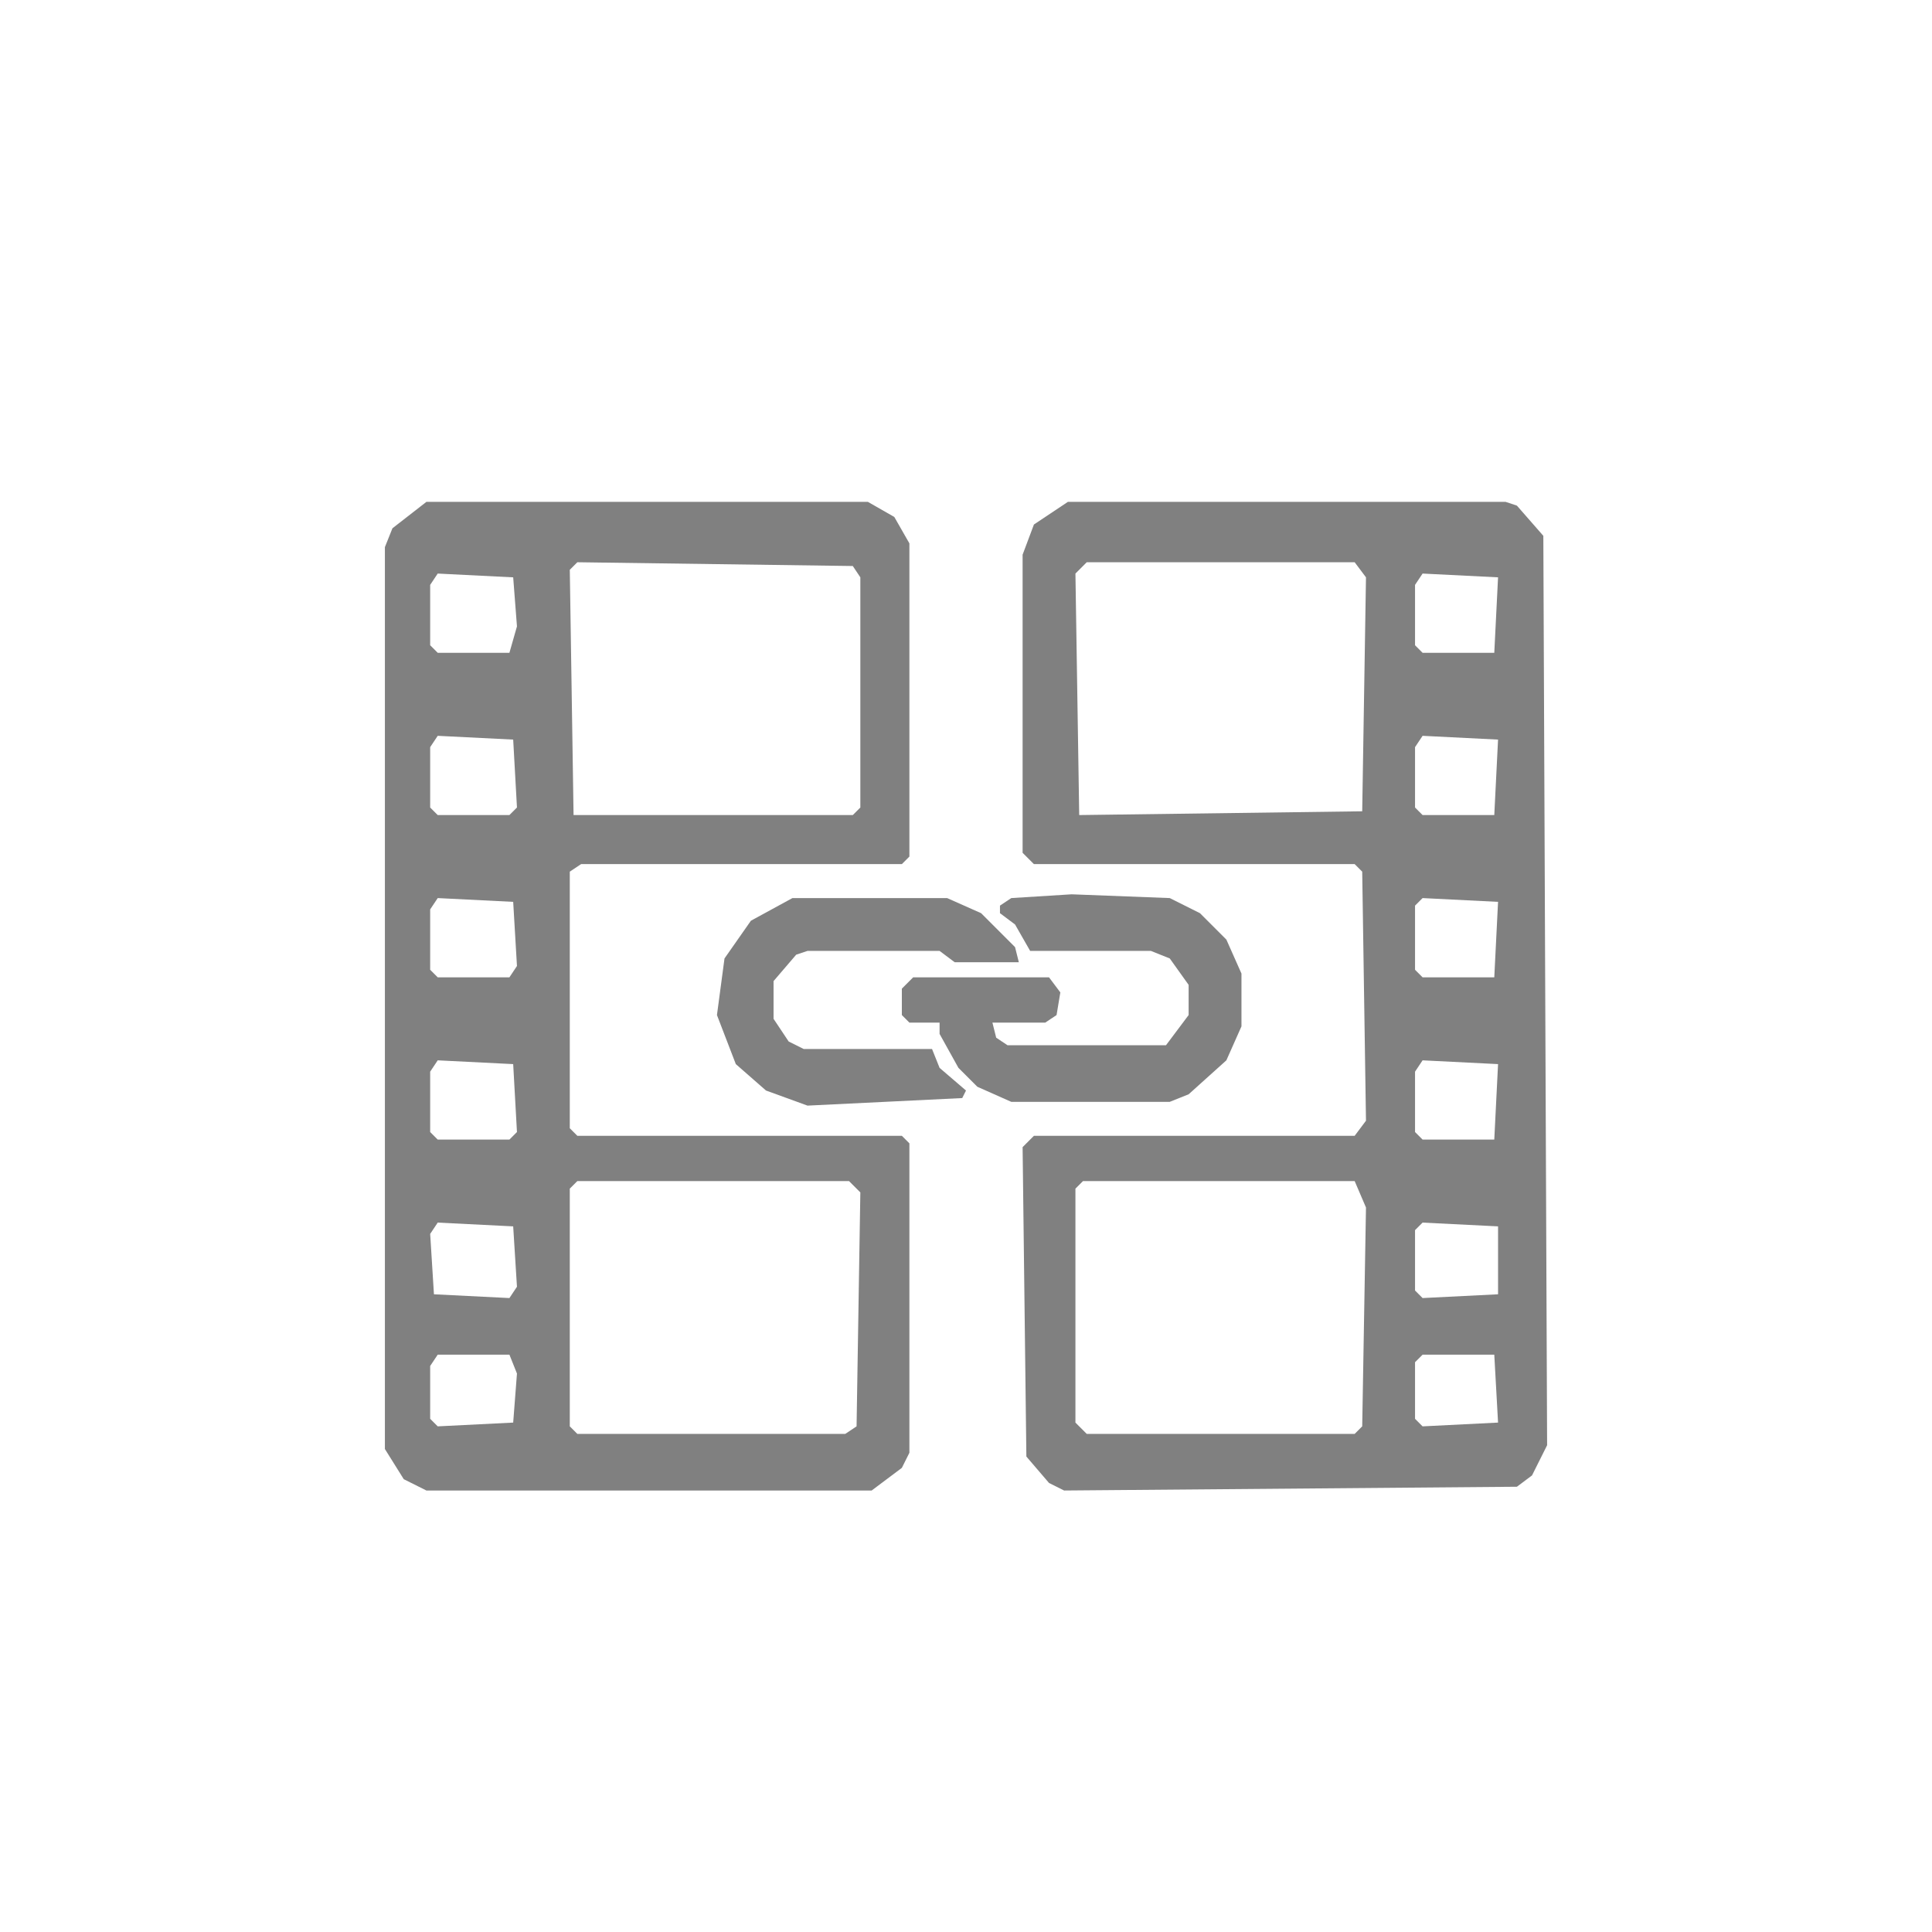
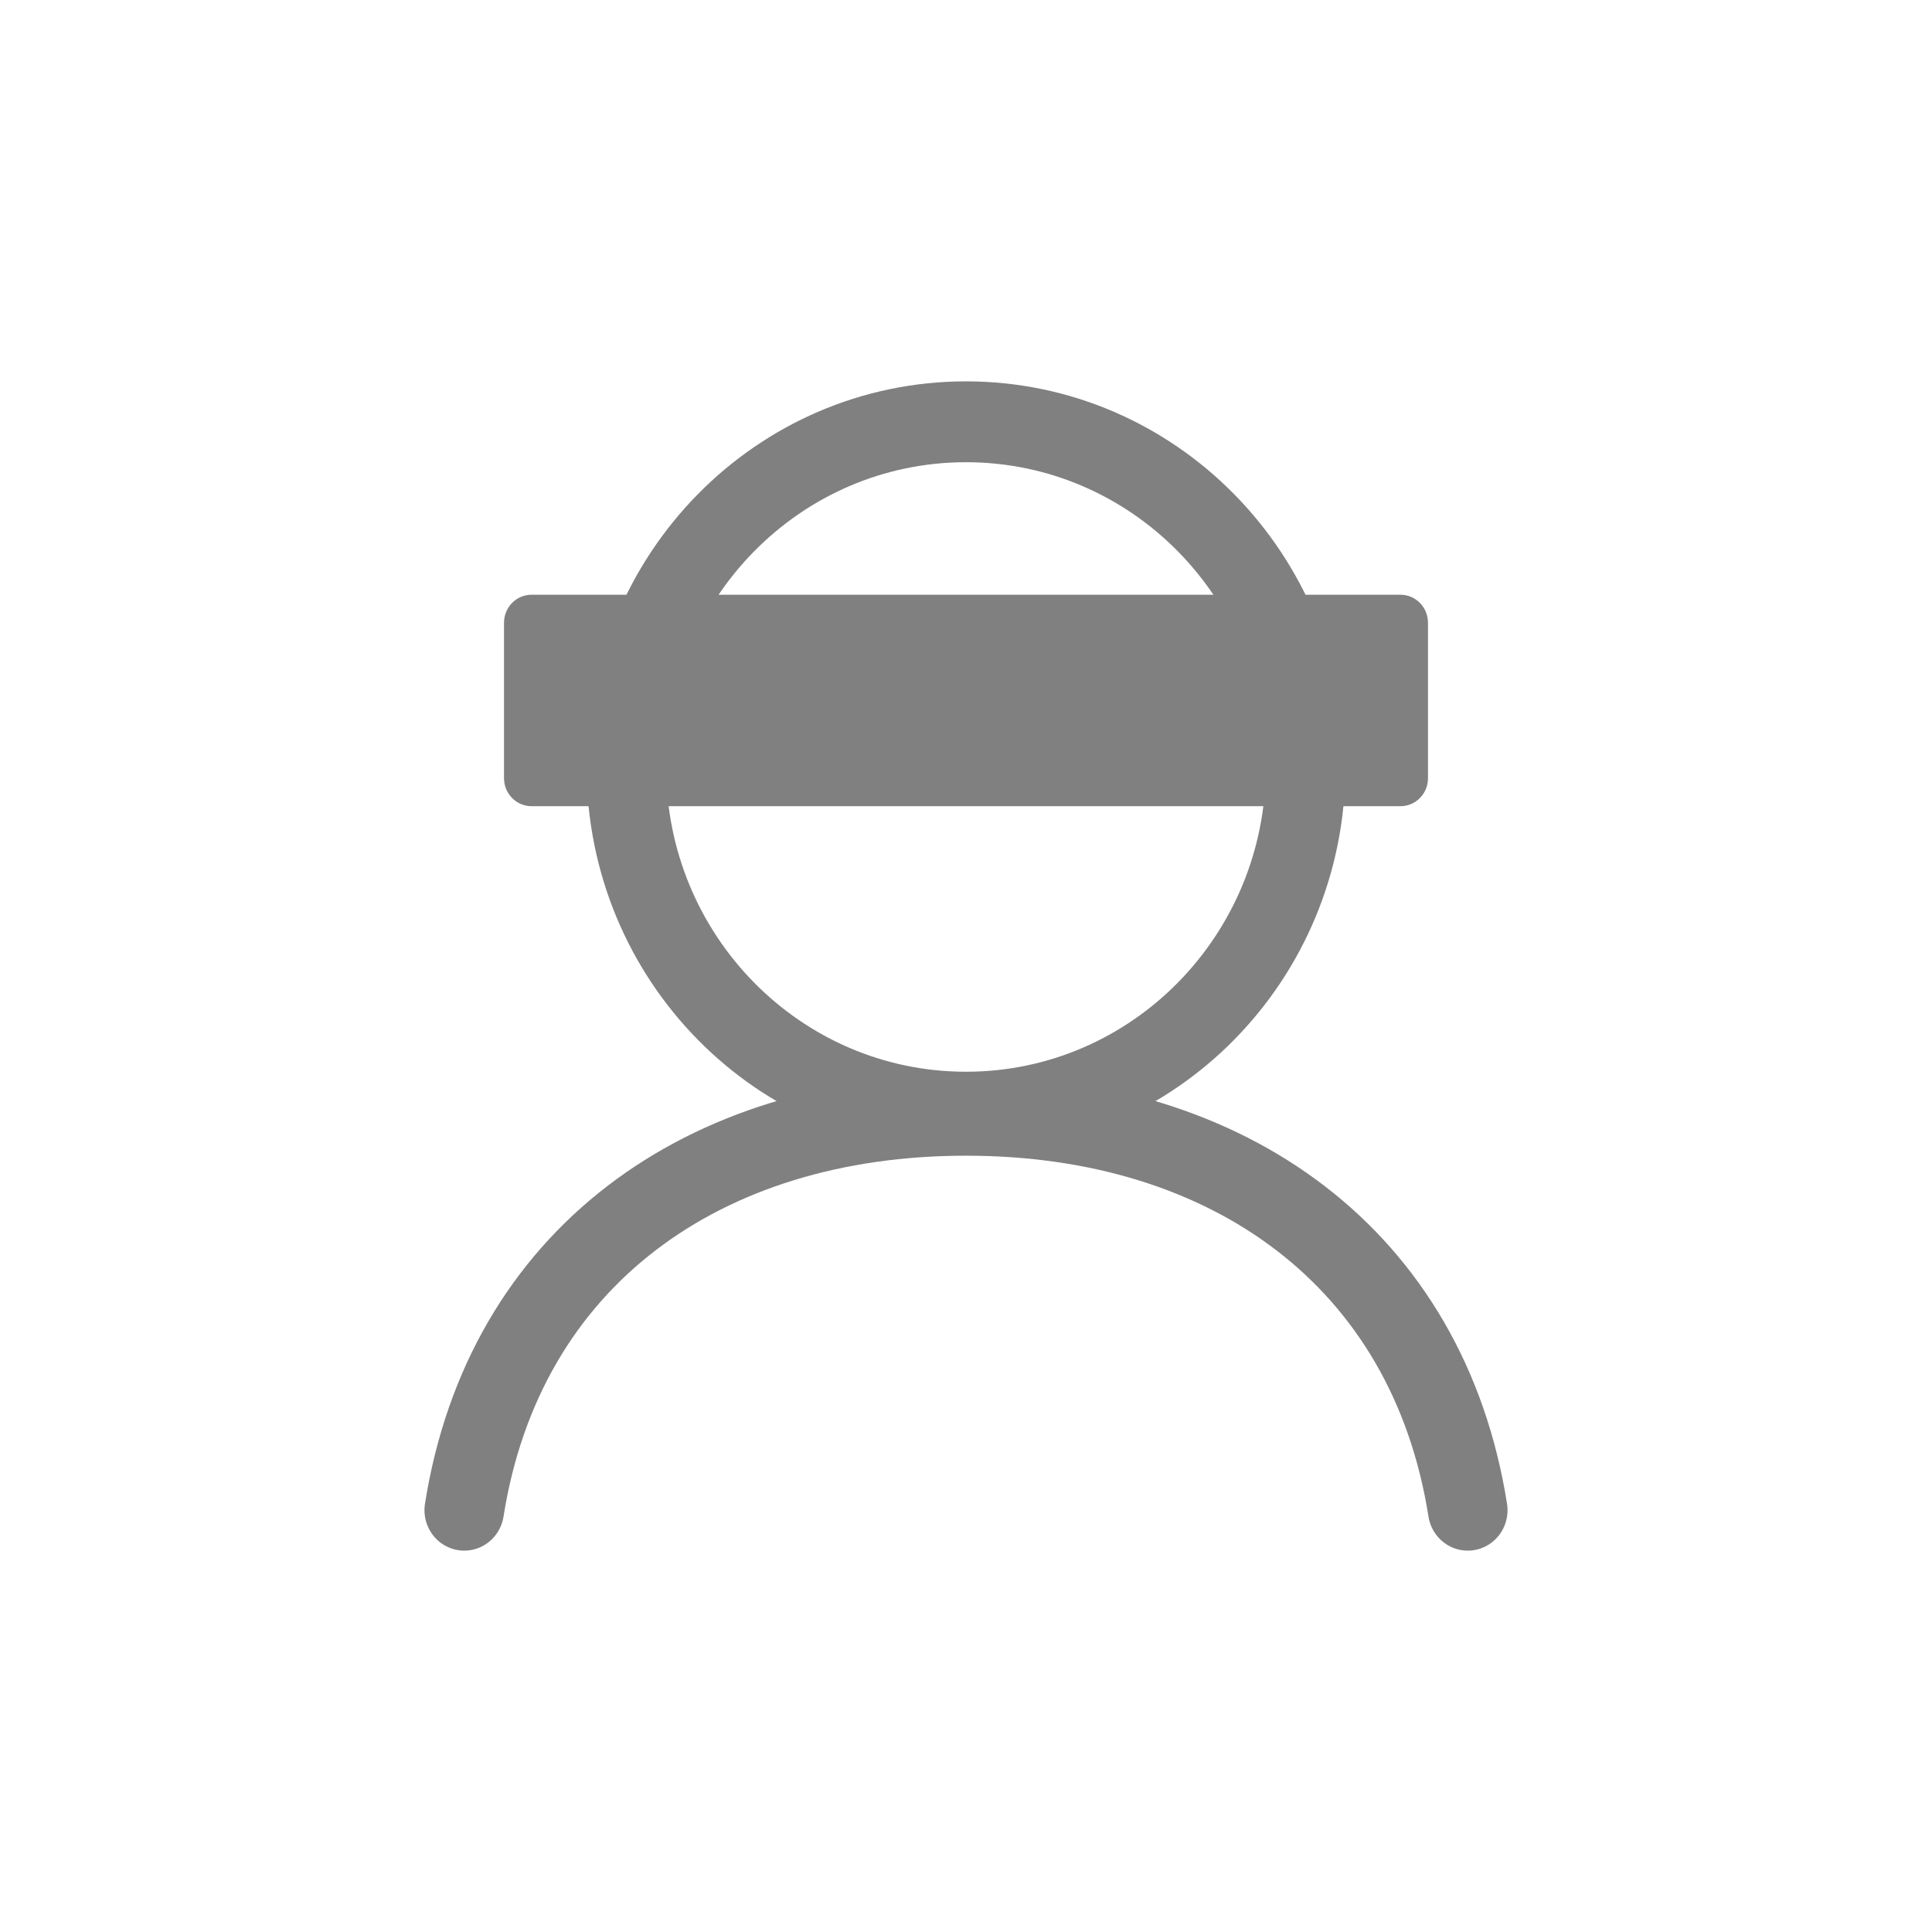
- <svg xmlns="http://www.w3.org/2000/svg" width="512" height="512" viewBox="0 0 512 512">
-   <path d="M153 149 L151 151 L152 216 L226 216 L228 214 L228 153 L226 150 L153 149 Z M283 133 L399 133 L402 134 L409 142 L410 383 L406 391 L402 394 L282 395 L278 393 L272 386 L271 304 L274 301 L359 301 L362 297 L361 231 L359 229 L274 229 L271 226 L271 147 L274 139 L283 133 Z M116 152 L114 155 L114 171 L116 173 L135 173 L137 166 L136 153 L116 152 Z M287 313 L285 315 L285 377 L288 380 L359 380 L361 378 L362 320 L359 313 L287 313 Z M288 149 L285 152 L286 216 L361 215 L362 153 L359 149 L288 149 Z M377 152 L375 155 L375 171 L377 173 L396 173 L397 153 L377 152 Z M113 133 L230 133 L237 137 L241 144 L241 227 L239 229 L154 229 L151 231 L151 299 L153 301 L239 301 L241 303 L241 385 L239 389 L231 395 L113 395 L107 392 L102 384 L102 145 L104 140 L113 133 Z M116 324 L114 327 L115 343 L135 344 L137 341 L136 325 L116 324 Z M116 281 L114 284 L114 300 L116 302 L135 302 L137 300 L136 282 L116 281 Z M210 238 L251 238 L260 242 L269 251 L270 255 L253 255 L249 252 L214 252 L211 253 L205 260 L205 270 L209 276 L213 278 L247 278 L249 283 L256 289 L255 291 L214 293 L203 289 L195 282 L190 269 L192 254 L199 244 L210 238 Z M377 281 L375 284 L375 300 L377 302 L396 302 L397 282 L377 281 Z M377 238 L375 240 L375 257 L377 259 L396 259 L397 239 L377 238 Z M116 195 L114 198 L114 214 L116 216 L135 216 L137 214 L136 196 L116 195 Z M153 313 L151 315 L151 378 L153 380 L224 380 L227 378 L228 316 L225 313 L153 313 Z M377 195 L375 198 L375 214 L377 216 L396 216 L397 196 L377 195 Z M284 237 L310 238 L318 242 L325 249 L329 258 L329 272 L325 281 L315 290 L310 292 L268 292 L259 288 L254 283 L249 274 L249 271 L241 271 L239 269 L239 262 L242 259 L278 259 L281 263 L280 269 L277 271 L263 271 L264 275 L267 277 L309 277 L315 269 L315 261 L310 254 L305 252 L273 252 L269 245 L265 242 L265 240 L268 238 L284 237 Z M377 324 L375 326 L375 342 L377 344 L397 343 L397 325 L377 324 Z M116 359 L114 362 L114 376 L116 378 L136 377 L137 364 L135 359 L116 359 Z M116 238 L114 241 L114 257 L116 259 L135 259 L137 256 L136 239 L116 238 Z M377 359 L375 361 L375 376 L377 378 L397 377 L396 359 L377 359 Z" fill="#808080" fill-rule="evenodd" />
+ <svg xmlns="http://www.w3.org/2000/svg" width="512" height="512" viewBox="0 0 512 512" version="1.1" id="svg595">
+   <defs id="defs599" />
+   <g id="g1" transform="matrix(0.8108003,0,0,0.8241172,48.43513,45.8501)">
+     <circle cx="256" cy="191" r="111" id="circle587" style="fill:none;stroke:#808080;stroke-width:26;stroke-linecap:round;stroke-linejoin:round" />
+     <path d="m 92,430 c 13,-81 78,-127 164,-127 86,0 151,46 164,127" id="path589" style="fill:none;stroke:#808080;stroke-width:26;stroke-linecap:round;stroke-linejoin:round" />
+     <rect x="105" y="135.613" width="302" height="68" rx="9" fill="#111111" id="rect593" style="fill:#808080" />
+   </g>
</svg>
